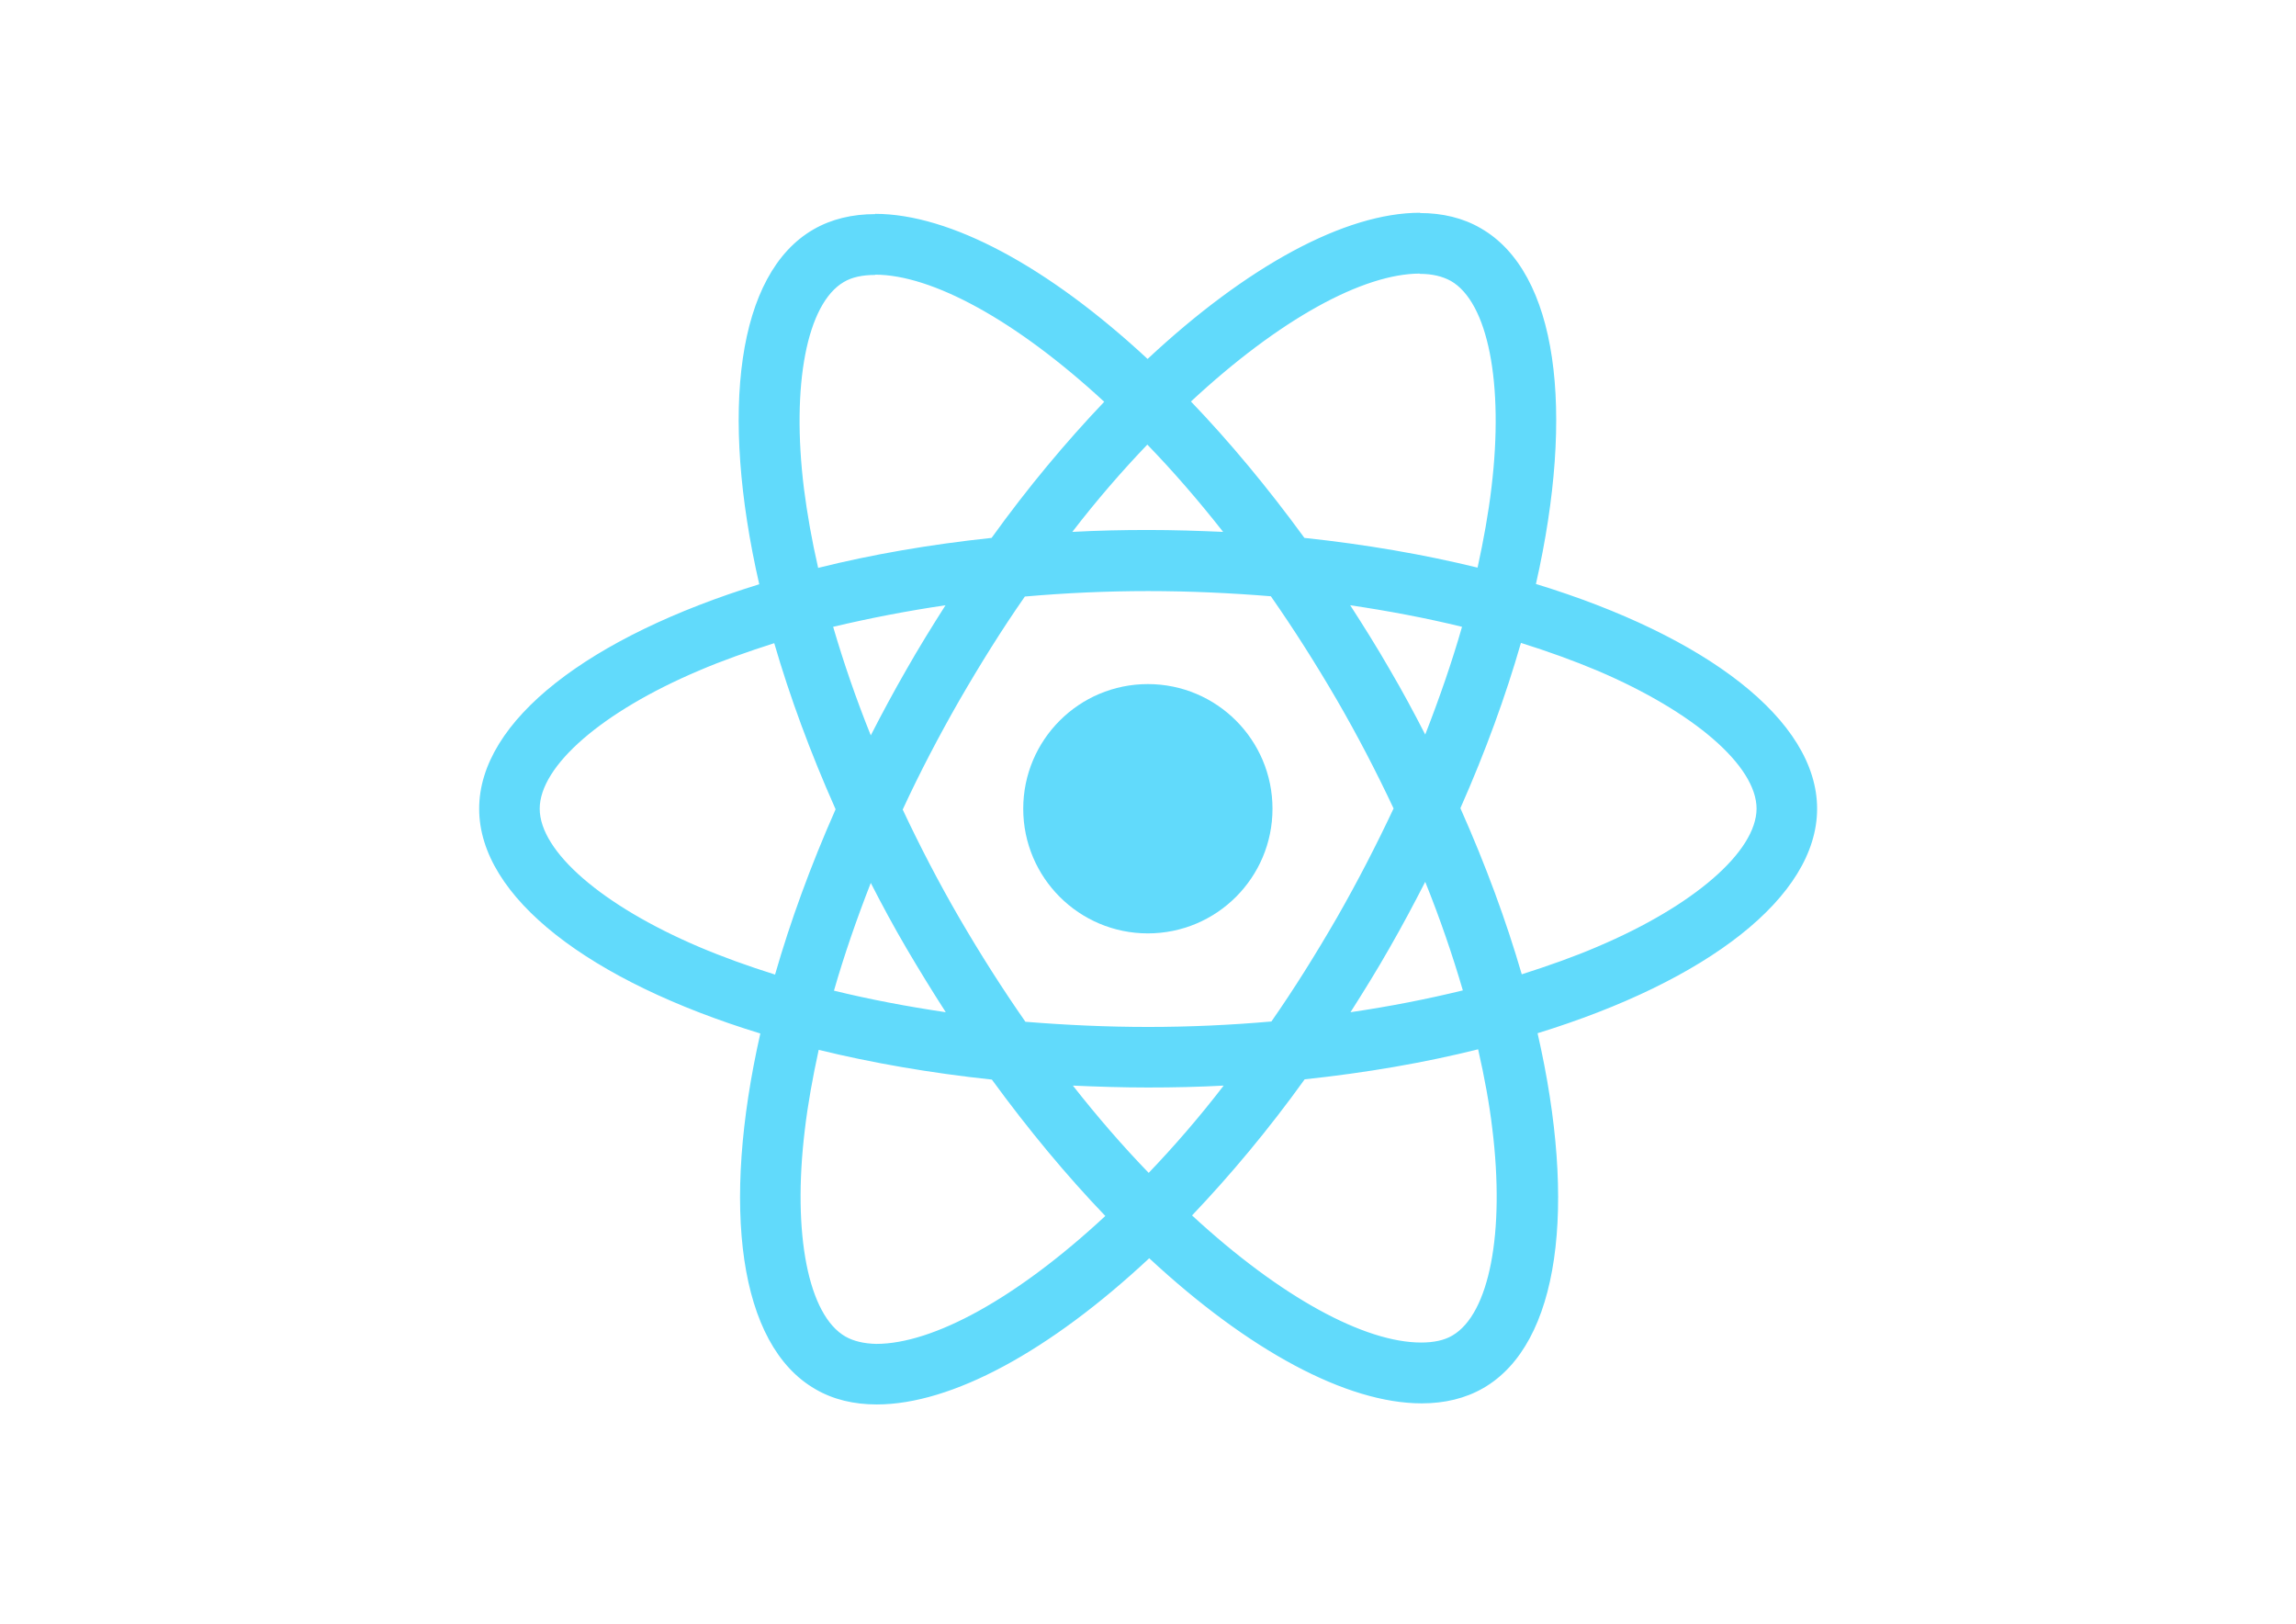
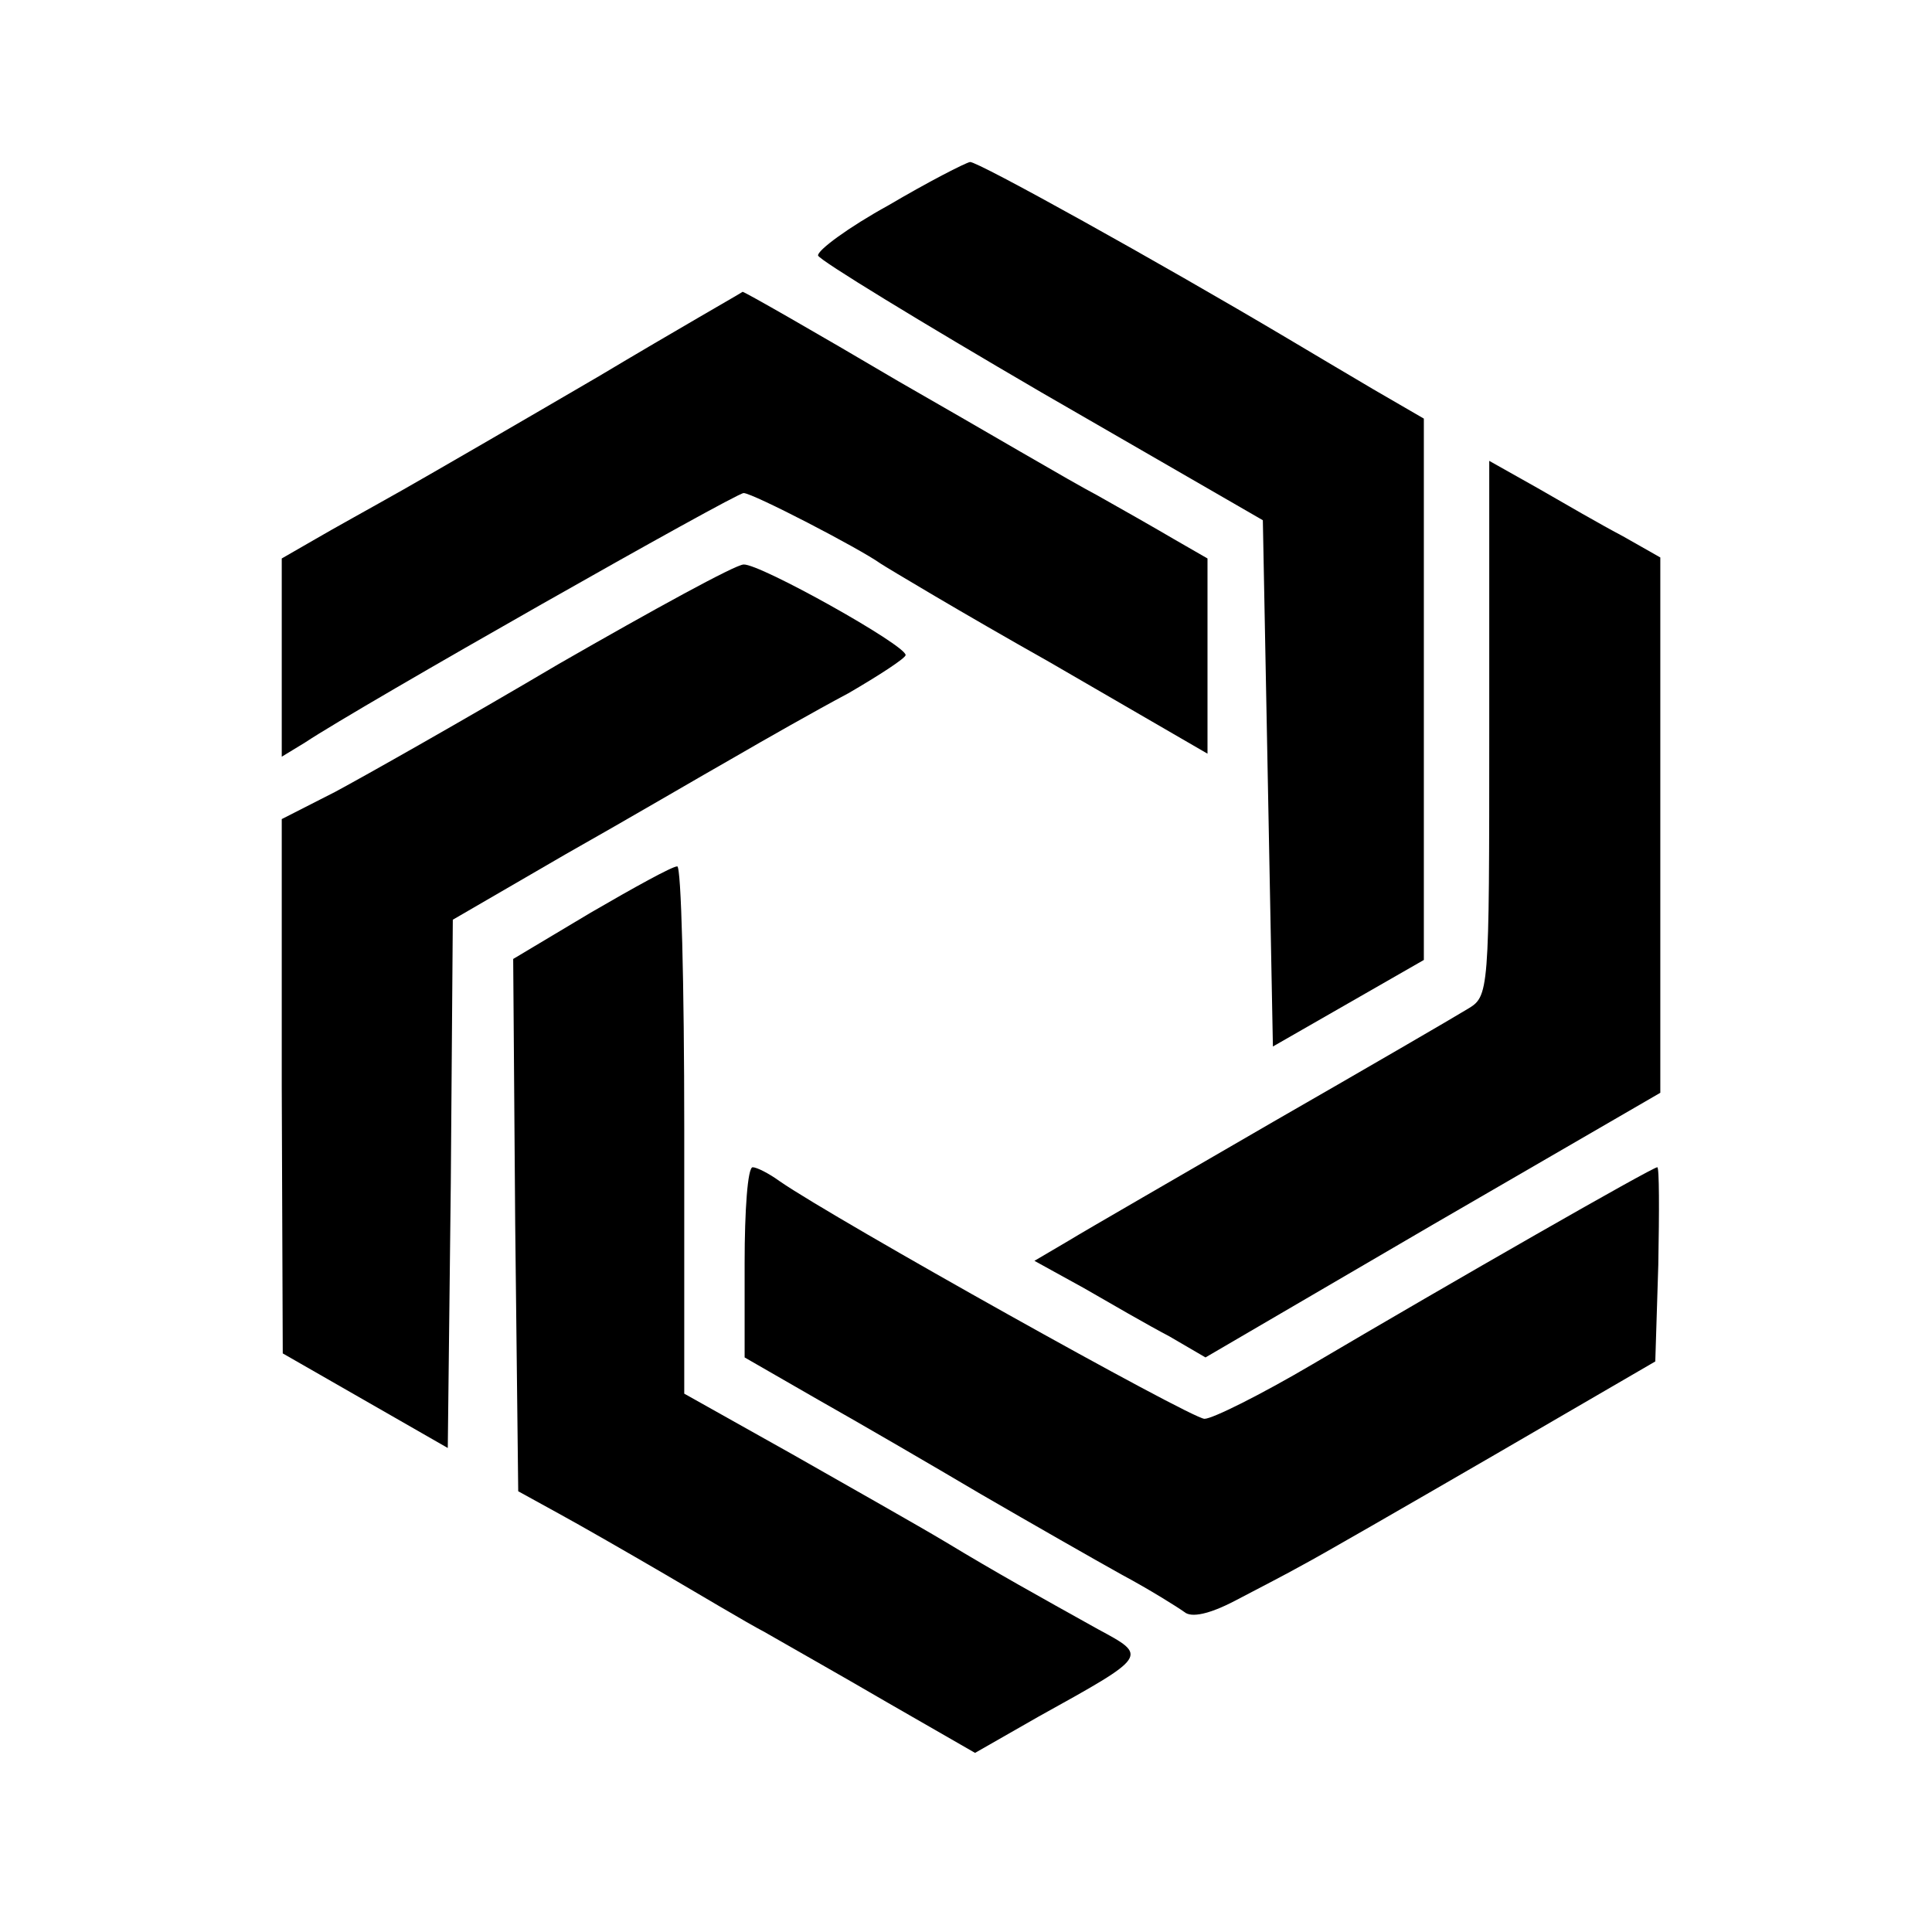
- <svg xmlns="http://www.w3.org/2000/svg" viewBox="0 0 841.9 595.3">
-   <g fill="#61DAFB">
-     <path d="M666.3 296.5c0-32.5-40.7-63.3-103.1-82.4 14.4-63.6 8-114.2-20.2-130.4-6.5-3.8-14.1-5.6-22.4-5.6v22.3c4.6 0 8.3.9 11.4 2.6 13.6 7.8 19.5 37.5 14.9 75.7-1.1 9.4-2.9 19.3-5.1 29.4-19.6-4.8-41-8.5-63.5-10.9-13.5-18.5-27.5-35.3-41.6-50 32.6-30.3 63.2-46.9 84-46.9V78c-27.5 0-63.5 19.6-99.9 53.6-36.4-33.8-72.4-53.2-99.9-53.2v22.3c20.7 0 51.4 16.5 84 46.6-14 14.7-28 31.4-41.3 49.9-22.6 2.4-44 6.1-63.6 11-2.3-10-4-19.7-5.2-29-4.7-38.2 1.1-67.9 14.6-75.8 3-1.8 6.9-2.6 11.5-2.6V78.5c-8.4 0-16 1.8-22.6 5.6-28.1 16.2-34.4 66.7-19.9 130.1-62.2 19.2-102.7 49.9-102.7 82.3 0 32.5 40.7 63.3 103.1 82.4-14.4 63.6-8 114.2 20.2 130.4 6.5 3.8 14.1 5.6 22.5 5.6 27.5 0 63.5-19.6 99.9-53.6 36.4 33.8 72.4 53.2 99.9 53.2 8.4 0 16-1.8 22.6-5.6 28.1-16.2 34.4-66.7 19.9-130.1 62-19.1 102.5-49.9 102.5-82.3zm-130.2-66.7c-3.7 12.9-8.3 26.2-13.5 39.5-4.1-8-8.4-16-13.1-24-4.6-8-9.5-15.8-14.4-23.4 14.2 2.1 27.9 4.7 41 7.9zm-45.8 106.5c-7.8 13.5-15.8 26.3-24.1 38.2-14.9 1.3-30 2-45.2 2-15.1 0-30.2-.7-45-1.9-8.3-11.9-16.4-24.6-24.2-38-7.6-13.1-14.5-26.4-20.8-39.8 6.2-13.4 13.2-26.8 20.7-39.9 7.8-13.5 15.8-26.3 24.1-38.2 14.9-1.3 30-2 45.2-2 15.1 0 30.2.7 45 1.9 8.3 11.9 16.4 24.6 24.2 38 7.6 13.1 14.5 26.4 20.8 39.8-6.3 13.4-13.2 26.8-20.7 39.9zm32.3-13c5.4 13.4 10 26.8 13.8 39.8-13.1 3.2-26.9 5.9-41.2 8 4.9-7.7 9.8-15.6 14.4-23.7 4.6-8 8.9-16.1 13-24.1zM421.2 430c-9.3-9.6-18.6-20.3-27.8-32 9 .4 18.2.7 27.5.7 9.4 0 18.7-.2 27.8-.7-9 11.7-18.3 22.4-27.5 32zm-74.4-58.9c-14.2-2.1-27.9-4.7-41-7.9 3.7-12.9 8.3-26.2 13.5-39.5 4.1 8 8.4 16 13.1 24 4.7 8 9.5 15.8 14.4 23.4zM420.7 163c9.3 9.6 18.6 20.3 27.8 32-9-.4-18.2-.7-27.5-.7-9.4 0-18.7.2-27.8.7 9-11.7 18.3-22.4 27.5-32zm-74 58.9c-4.9 7.7-9.8 15.6-14.4 23.7-4.6 8-8.9 16-13 24-5.4-13.4-10-26.8-13.8-39.8 13.1-3.1 26.9-5.8 41.2-7.9zm-90.5 125.2c-35.4-15.1-58.3-34.9-58.3-50.6 0-15.7 22.9-35.6 58.3-50.6 8.6-3.7 18-7 27.7-10.1 5.7 19.6 13.2 40 22.5 60.9-9.2 20.8-16.6 41.1-22.2 60.6-9.9-3.1-19.3-6.5-28-10.2zM310 490c-13.6-7.8-19.5-37.5-14.9-75.7 1.1-9.4 2.9-19.3 5.1-29.4 19.6 4.8 41 8.5 63.5 10.9 13.5 18.5 27.5 35.3 41.6 50-32.6 30.3-63.2 46.9-84 46.9-4.5-.1-8.3-1-11.3-2.7zm237.2-76.2c4.7 38.2-1.1 67.9-14.6 75.8-3 1.8-6.9 2.6-11.5 2.6-20.7 0-51.4-16.5-84-46.6 14-14.7 28-31.4 41.3-49.9 22.6-2.4 44-6.1 63.6-11 2.3 10.1 4.1 19.8 5.2 29.1zm38.5-66.7c-8.6 3.7-18 7-27.7 10.1-5.7-19.6-13.2-40-22.5-60.9 9.2-20.8 16.6-41.1 22.2-60.6 9.9 3.1 19.3 6.5 28.1 10.2 35.4 15.1 58.3 34.9 58.3 50.6-.1 15.7-23 35.6-58.4 50.6zM320.8 78.4z" />
-     <circle cx="420.9" cy="296.5" r="45.7" />
-     <path d="M520.5 78.1z" />
+ <svg xmlns="http://www.w3.org/2000/svg" version="1.0" width="192pt" height="192pt" viewBox="0 0 192 192" preserveAspectRatio="xMidYMid meet">
+   <g transform="translate(0,192) scale(0.1,-0.1)" fill="#000000" stroke="none">
+     <path d="M883 1716 c-40 -22 -71 -45 -70 -50 2 -5 102 -66 222 -136 l220 -127 5 -261 5 -262 75 43 75 43 0 269 0 269 -50 29 c-27 16 -66 39 -86 51 -128 76 -308 176 -315 175 -5 -1 -42 -20 -81 -43z" />
+     <path d="M595 1546 c-77 -45 -165 -96 -195 -113 -30 -17 -70 -39 -87 -49 l-33 -19 0 -99 0 -98 23 14 c54 36 428 248 436 248 9 0 115 -55 136 -70 6 -4 81 -49 168 -98 l157 -91 0 97 0 97 -33 19 c-17 10 -52 30 -77 44 -25 13 -113 65 -197 113 -83 49 -153 89 -155 89 -1 -1 -66 -38 -143 -84z" />
+     <path d="M1480 1196 c0 -265 0 -266 -22 -279 -13 -8 -99 -58 -193 -112 -93 -54 -185 -107 -203 -118 l-34 -20 49 -27 c26 -15 64 -37 85 -48 l36 -21 226 132 226 131 0 266 0 266 -37 21 c-21 11 -59 33 -85 48 l-48 27 0 -266z" />
+     <path d="M555 1260 c-93 -55 -194 -112 -222 -127 l-53 -27 0 -266 1 -265 82 -47 82 -47 3 263 2 262 112 65 c62 35 137 79 167 96 31 18 82 47 114 64 31 18 57 35 57 38 0 10 -145 91 -161 90 -8 0 -90 -45 -184 -99z" />
+     <path d="M587 1013 l-77 -46 2 -264 3 -265 40 -22 c22 -12 69 -39 105 -60 36 -21 81 -48 100 -58 19 -11 74 -42 122 -70 l87 -50 63 36 c110 61 109 60 59 87 -61 34 -99 55 -152 87 -25 15 -94 54 -152 87 l-107 60 0 263 c0 144 -3 262 -7 261 -5 0 -43 -21 -86 -46z" />
+     <path d="M740 665 l0 -94 73 -42 c39 -22 113 -65 162 -94 50 -29 113 -65 140 -80 28 -15 55 -32 62 -37 7 -6 25 -2 50 11 21 11 52 27 68 36 17 9 102 58 190 109 l160 93 3 96 c1 54 1 97 -1 97 -5 0 -204 -114 -343 -196 -51 -30 -99 -54 -107 -54 -13 0 -367 198 -422 236 -11 8 -23 14 -27 14 -5 0 -8 -43 -8 -95z" />
  </g>
</svg>
